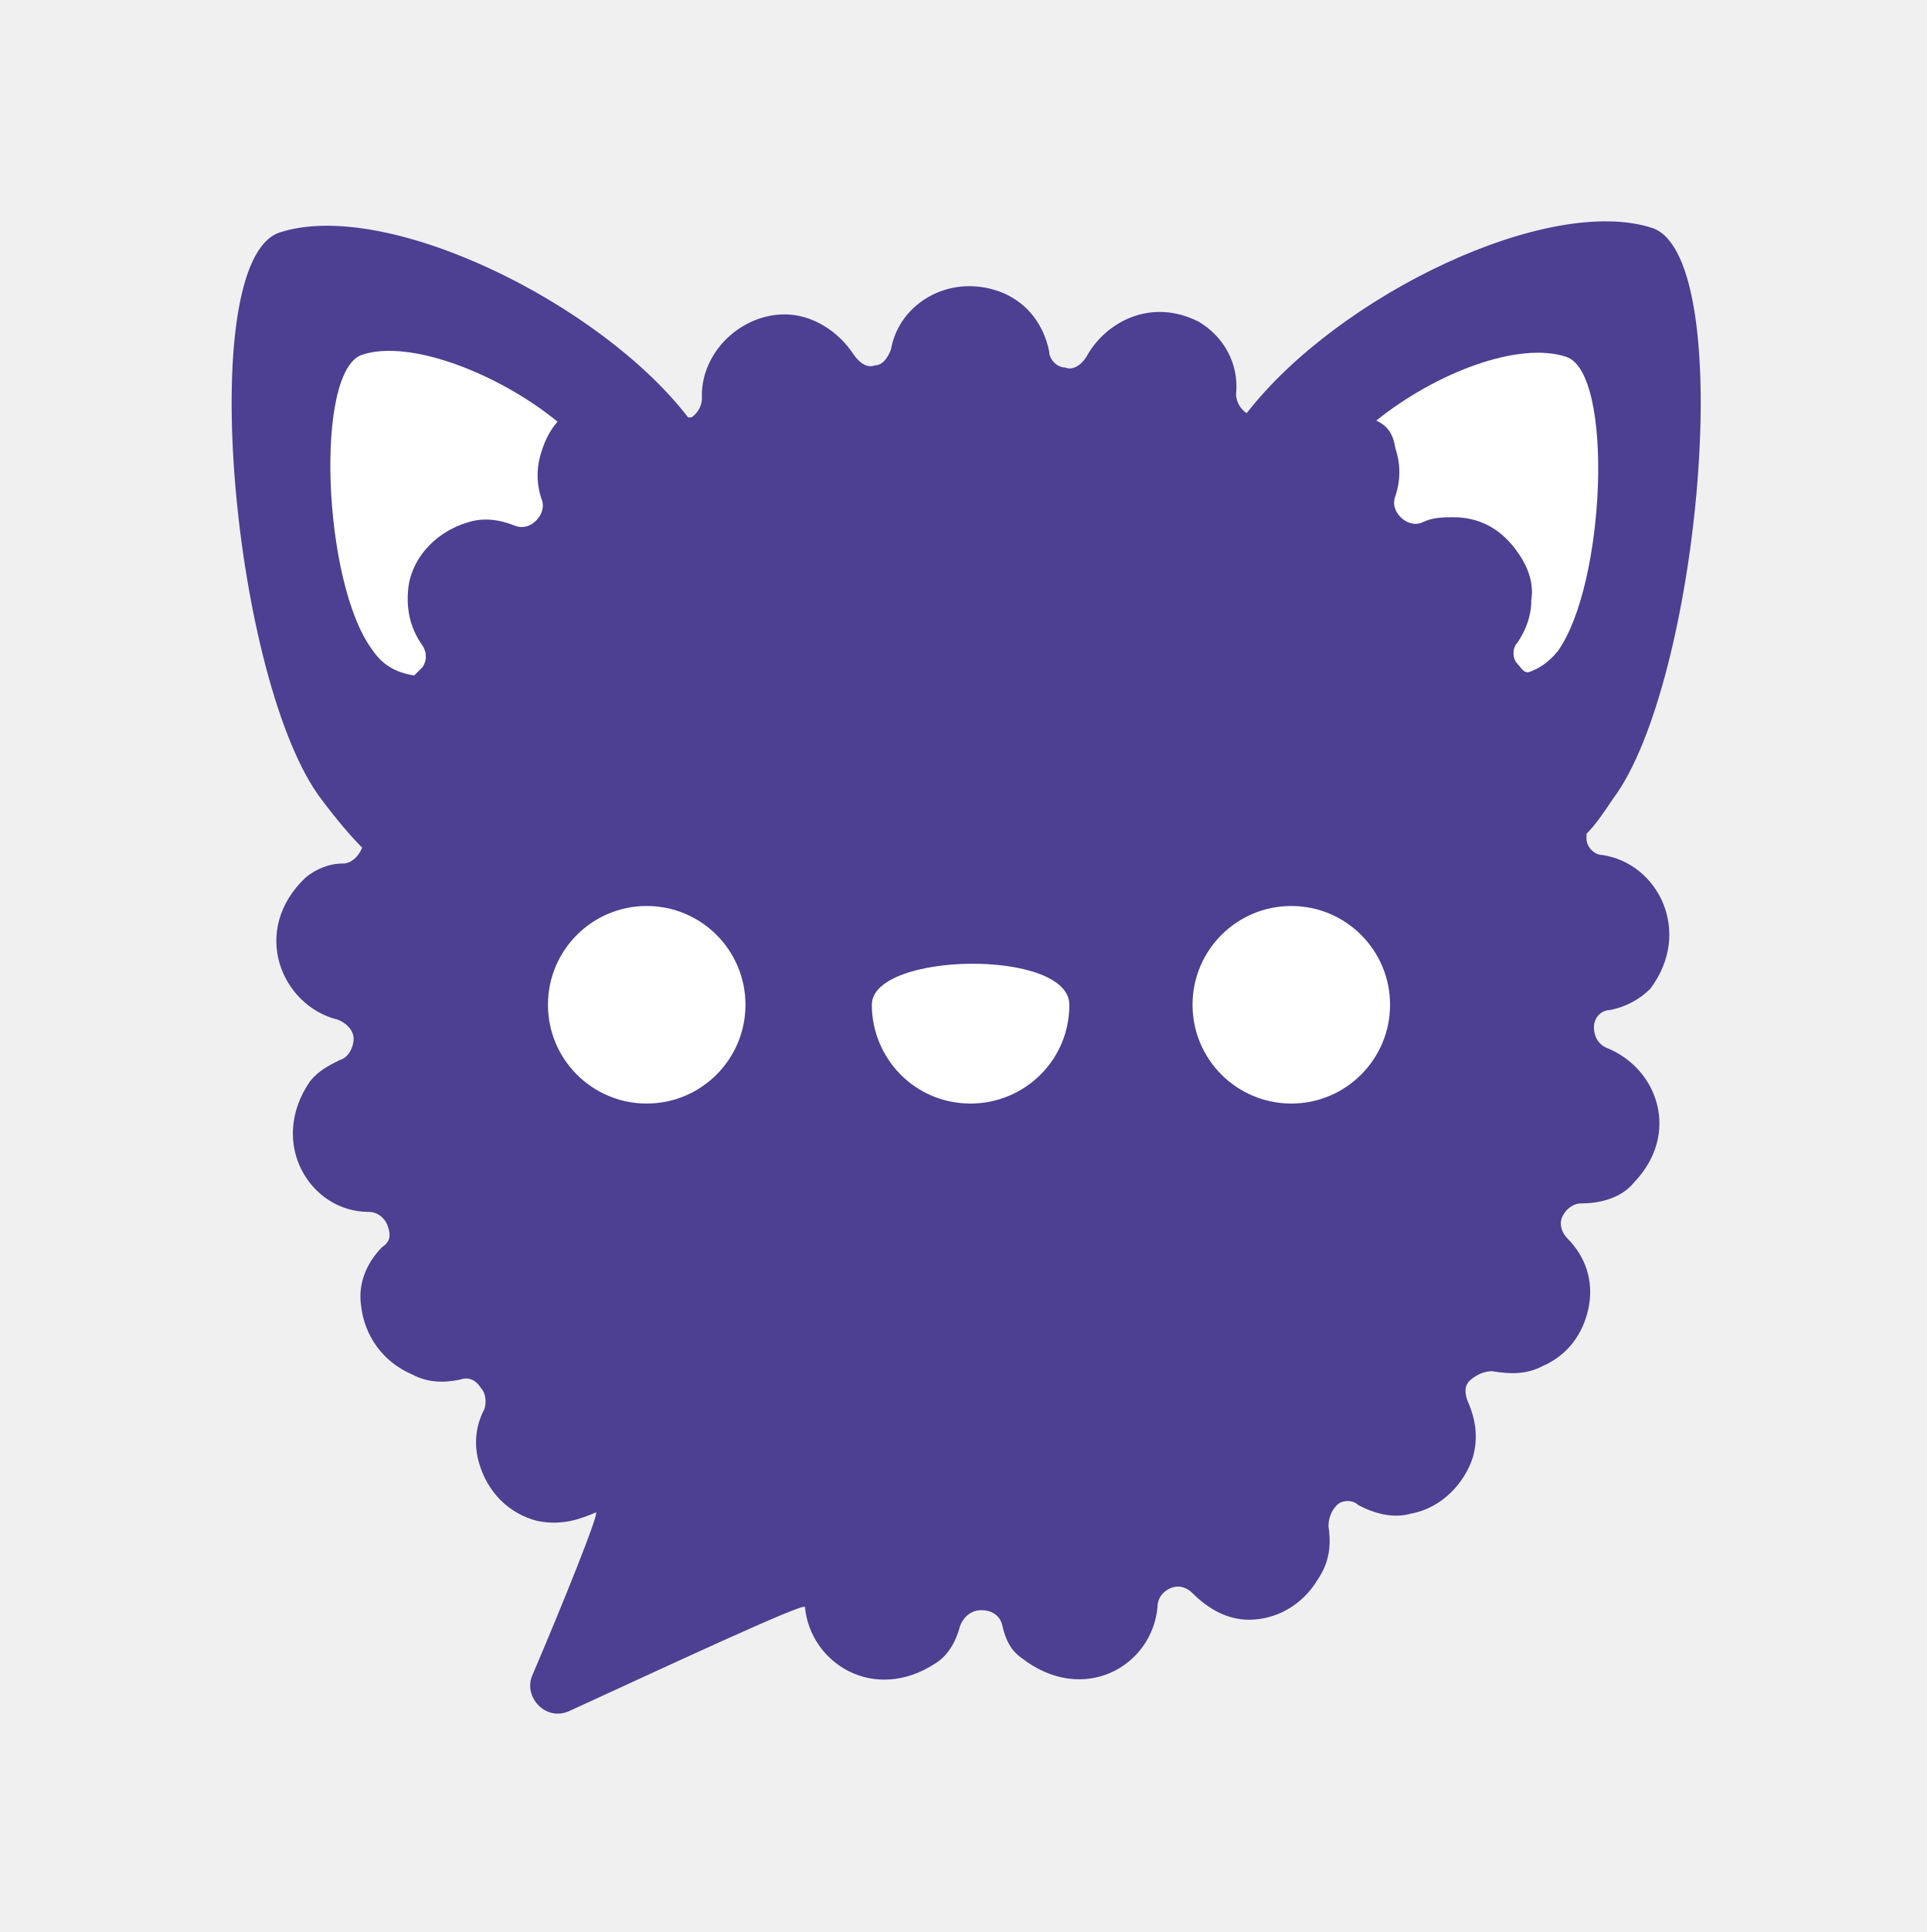
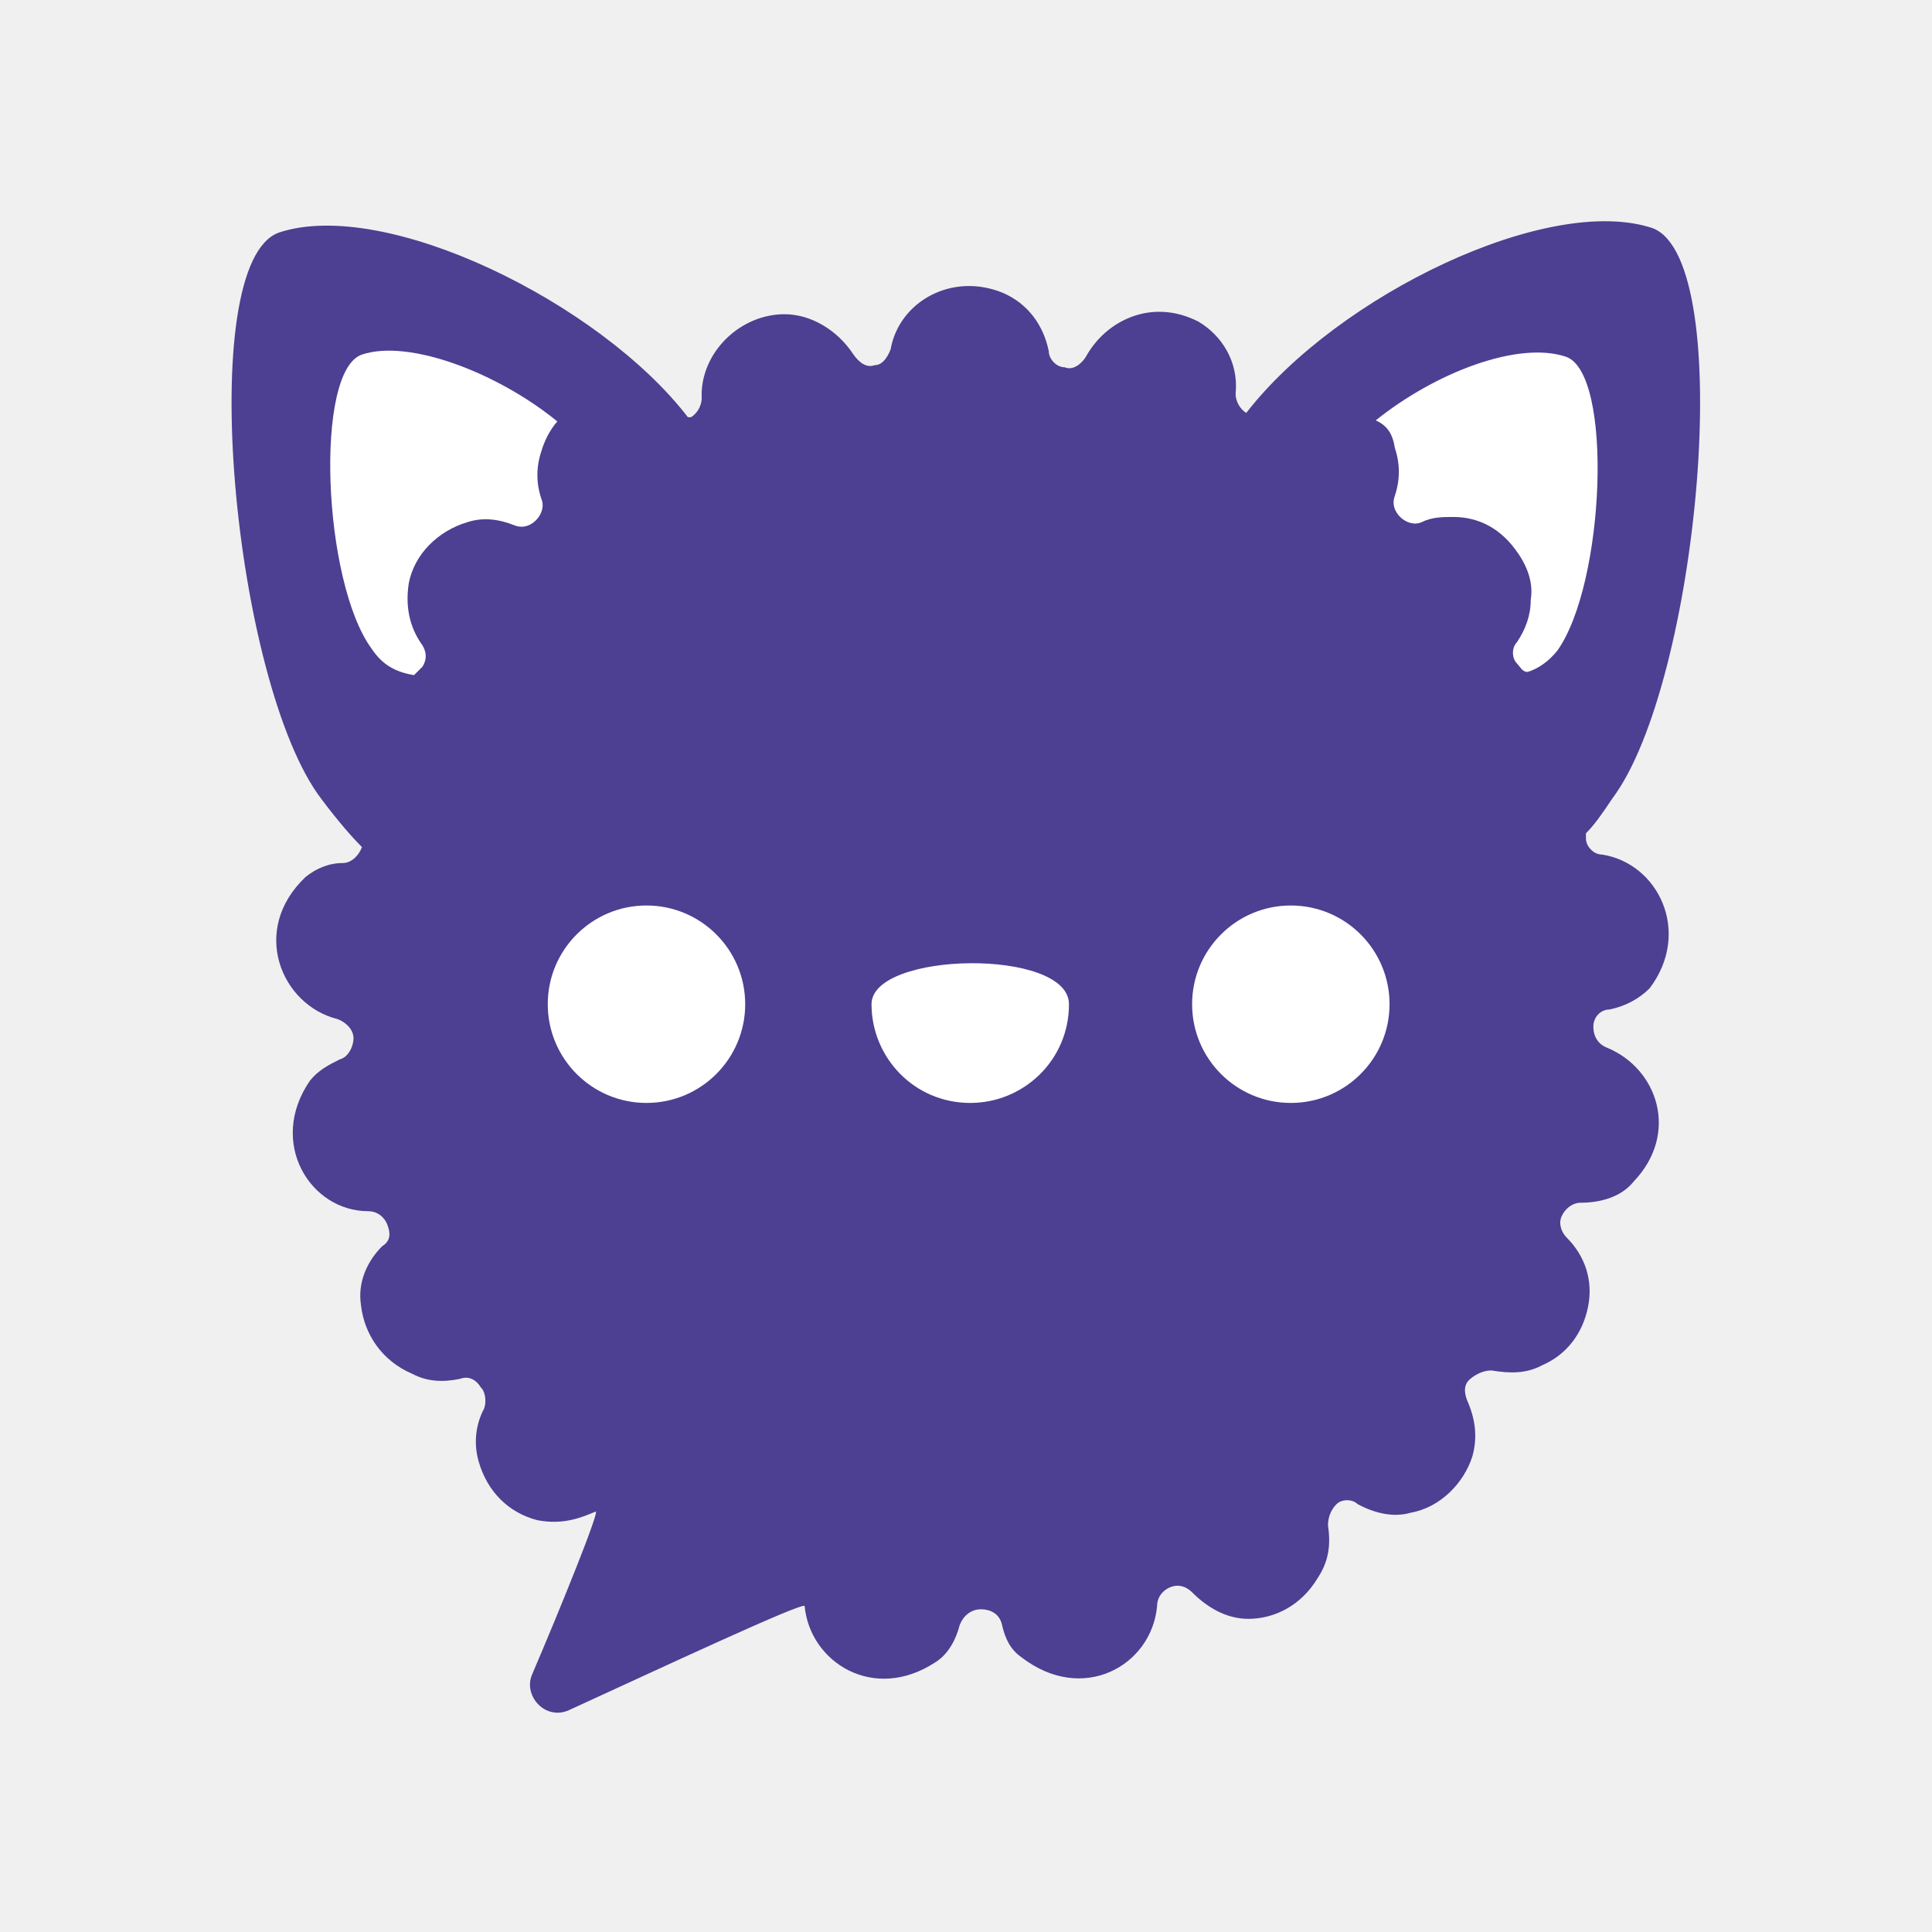
- <svg xmlns="http://www.w3.org/2000/svg" version="1.1" x="0px" y="0px" viewBox="0 0 181.4 181.9" style="enable-background:new 0 0 181.4 181.9;" xml:space="preserve" id="svg24">
+ <svg xmlns="http://www.w3.org/2000/svg" version="1.1" x="0px" y="0px" viewBox="0 0 182 182" xml:space="preserve" id="svg24" width="182" height="182">
  <defs id="defs28" />
  <style type="text/css" id="style2">
	.st0{fill:url(#SVGID_1_);}
	.st1{fill:#F094BE;}
	.st2{fill:#4D3F92;}
	.st3{fill:#FFFFFF;}
</style>
  <g id="Capa_2">
    <g id="g21">
      <path class="st2" d="m 151.6,95.1 c 1.5,-0.3 2.8,-1 3.8,-2 4,-5.3 0.8,-11.8 -4.5,-12.6 -0.8,0 -1.5,-0.8 -1.5,-1.5 0,-0.3 0,-0.5 0,-0.5 0.8,-0.8 1.5,-1.8 2.5,-3.3 8.1,-10.8 11.8,-50.6 3.8,-53.7 -9.8,-3.3 -29.7,6.3 -38.3,17.4 -0.5,-0.3 -1,-1 -1,-1.8 0.3,-3 -1.3,-5.5 -3.5,-6.8 -4.5,-2.3 -8.8,0 -10.6,3.3 -0.5,0.8 -1.3,1.3 -2,1 -0.8,0 -1.5,-0.8 -1.5,-1.5 -0.5,-2.5 -2,-4.5 -4.3,-5.5 -4.8,-2 -9.8,0.8 -10.6,5.3 -0.3,0.8 -0.8,1.5 -1.5,1.5 -0.8,0.3 -1.5,-0.3 -2,-1 -1.5,-2.3 -4,-3.8 -6.5,-3.8 -4,0 -7.6,3.3 -7.8,7.3 v 0.3 0.3 c 0,0.8 -0.5,1.5 -1,1.8 H 64.8 C 56.5,28.5 36.3,18.6 26.3,21.9 c -8.1,2.8 -4.3,42.6 4,53.4 1.5,2 2.8,3.5 3.8,4.5 -0.3,0.8 -1,1.5 -1.8,1.5 -1.3,0 -2.5,0.5 -3.5,1.3 -5.3,5 -2.3,12.1 3,13.4 0.8,0.3 1.5,1 1.5,1.8 0,0.8 -0.5,1.8 -1.3,2 -1,0.5 -2,1 -2.8,2 -4,5.8 0,12.3 5.5,12.3 0.8,0 1.5,0.5 1.8,1.3 0.3,0.8 0.3,1.5 -0.5,2 -1.5,1.5 -2.3,3.5 -2,5.5 0.3,2.8 2,5.3 4.8,6.5 1.5,0.8 3,0.8 4.5,0.5 0.8,-0.3 1.5,0 2,0.8 0.5,0.5 0.5,1.5 0.3,2 -0.8,1.5 -1,3.3 -0.5,5 0.8,2.8 2.8,4.8 5.5,5.5 2.5,0.5 4.3,-0.3 5.5,-0.8 0.5,-0.3 -3.3,9.1 -6,15.4 -0.8,2 1.3,4.3 3.5,3.3 8.3,-3.8 22.2,-10.3 22.2,-9.8 0.5,5.3 6.5,9.1 12.3,5.3 1.3,-0.8 2,-2.3 2.3,-3.5 0.3,-0.8 1,-1.5 2,-1.5 1,0 1.8,0.5 2,1.5 0.3,1.3 0.8,2.3 1.8,3 5.8,4.5 12.3,0.8 12.8,-4.8 0,-0.8 0.5,-1.5 1.3,-1.8 0.8,-0.3 1.5,0 2,0.5 1.5,1.5 3.3,2.5 5.3,2.5 v 0 c 2.5,0 5,-1.3 6.5,-3.8 1,-1.5 1.3,-3 1,-5 0,-0.8 0.3,-1.5 0.8,-2 0.5,-0.5 1.5,-0.5 2,0 1.5,0.8 3.3,1.3 5,0.8 2.8,-0.5 5,-2.8 5.8,-5.3 0.5,-1.8 0.3,-3.5 -0.5,-5.3 -0.3,-0.8 -0.3,-1.5 0.3,-2 0.6,-0.5 1.3,-0.8 2,-0.8 1.8,0.3 3.3,0.3 4.8,-0.5 2.3,-1 3.8,-3 4.3,-5.5 0.5,-2.5 -0.3,-4.8 -2,-6.5 -0.5,-0.5 -0.8,-1.3 -0.5,-2 0.3,-0.7 1,-1.3 1.8,-1.3 1.8,0 3.8,-0.5 5,-2 4.3,-4.5 2.3,-10.6 -2.5,-12.6 -0.8,-0.3 -1.3,-1 -1.3,-2 0,-0.9 0.7,-1.6 1.5,-1.6 z" id="path7" />
      <path class="st3" d="m 131.4,42.2 c 0.5,1.5 0.5,3 0,4.5 -0.3,0.8 0,1.5 0.5,2 0.5,0.5 1.3,0.8 2,0.5 1,-0.5 2,-0.5 3,-0.5 2.3,0 4.3,1 5.8,3 1,1.3 1.8,3 1.5,4.8 0,1.5 -0.5,2.8 -1.3,4 -0.5,0.5 -0.5,1.5 0,2 0.3,0.3 0.5,0.8 1,0.8 1,-0.3 2,-1 2.8,-2 4.5,-6.3 5.3,-26.2 0.8,-27.7 -4.5,-1.5 -12.3,1.5 -17.9,6 1.1,0.5 1.6,1.3 1.8,2.6 z" id="path9" />
      <path class="st3" d="m 39,63.6 c 0.3,-0.3 0.5,-0.5 0.8,-0.8 0.5,-0.8 0.3,-1.5 0,-2 C 38.5,59 38.2,57 38.5,55 39,52.2 41.3,50 44,49.2 c 1.5,-0.5 3,-0.3 4.5,0.3 0.8,0.3 1.5,0 2,-0.5 0.5,-0.5 0.8,-1.3 0.5,-2 -0.5,-1.5 -0.5,-3 0,-4.5 0.3,-1 0.8,-2 1.5,-2.8 -5.5,-4.5 -13.9,-7.8 -18.4,-6.3 -4.5,1.5 -3.7,21.4 0.9,27.7 1,1.5 2.2,2.2 4,2.5 z" id="path11" />
      <g id="g19">
        <circle class="st3" cx="60.9" cy="94.6" r="9.3" id="circle13" />
        <path class="st3" d="m 100.7,94.6 c 0,5.3 -4.3,9.3 -9.3,9.3 -5.3,0 -9.3,-4.3 -9.3,-9.3 0,-5 18.6,-5.3 18.6,0 z" id="path15" />
        <circle class="st3" cx="121.6" cy="94.6" r="9.3" id="circle17" />
      </g>
    </g>
  </g>
</svg>
